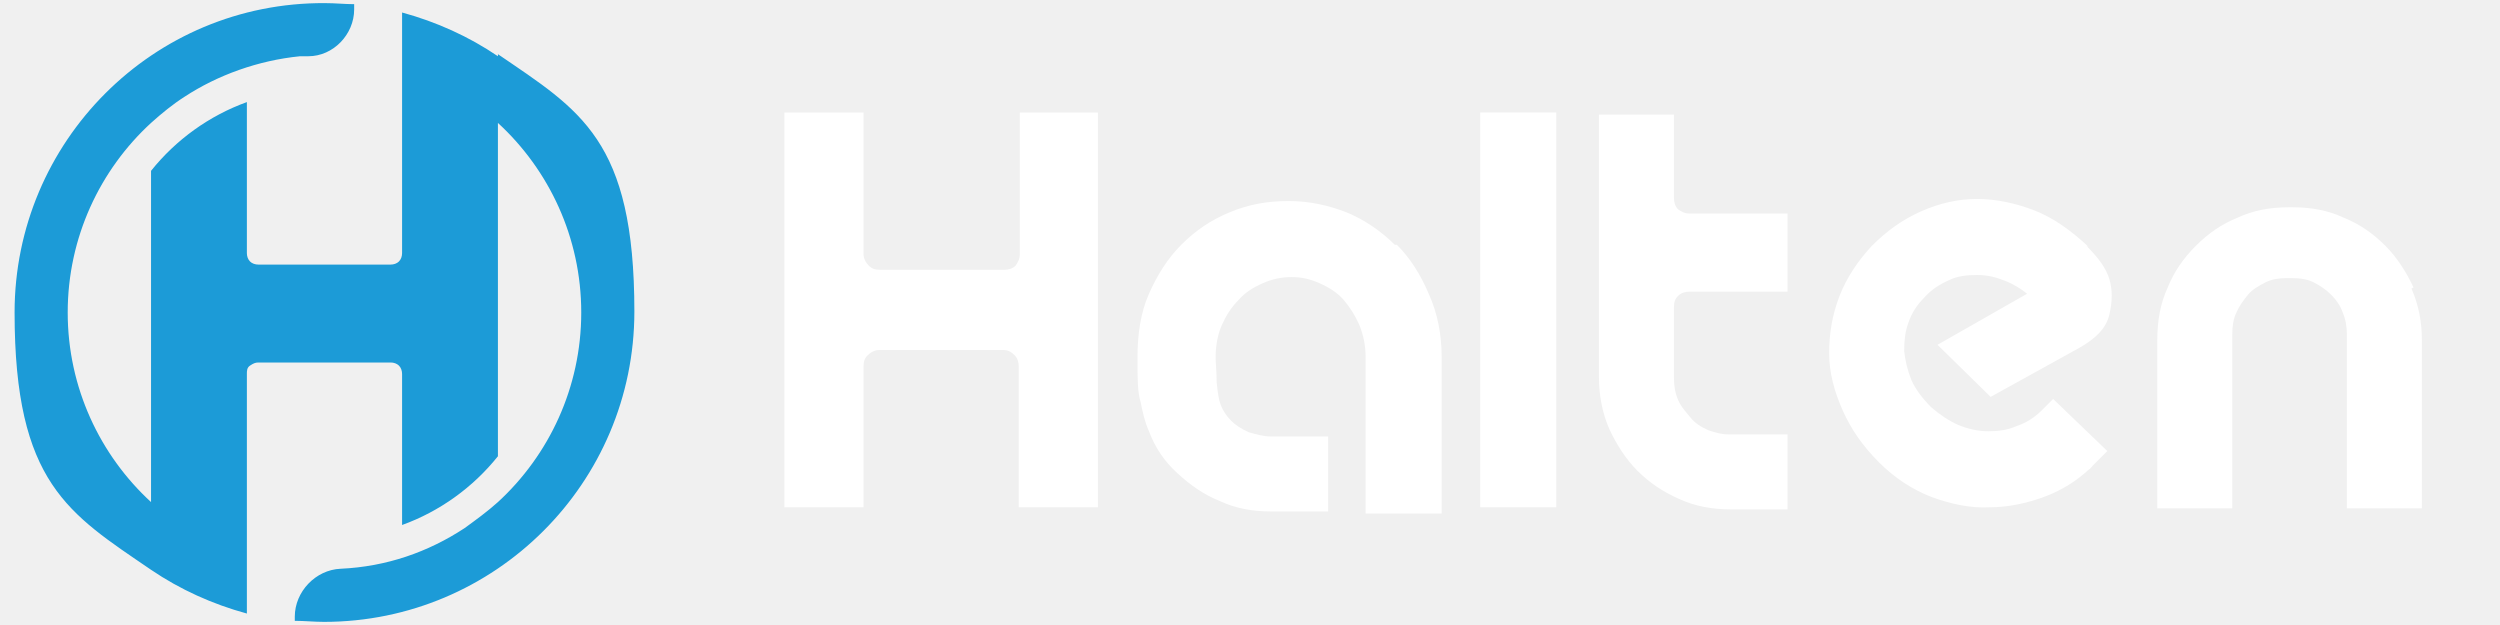
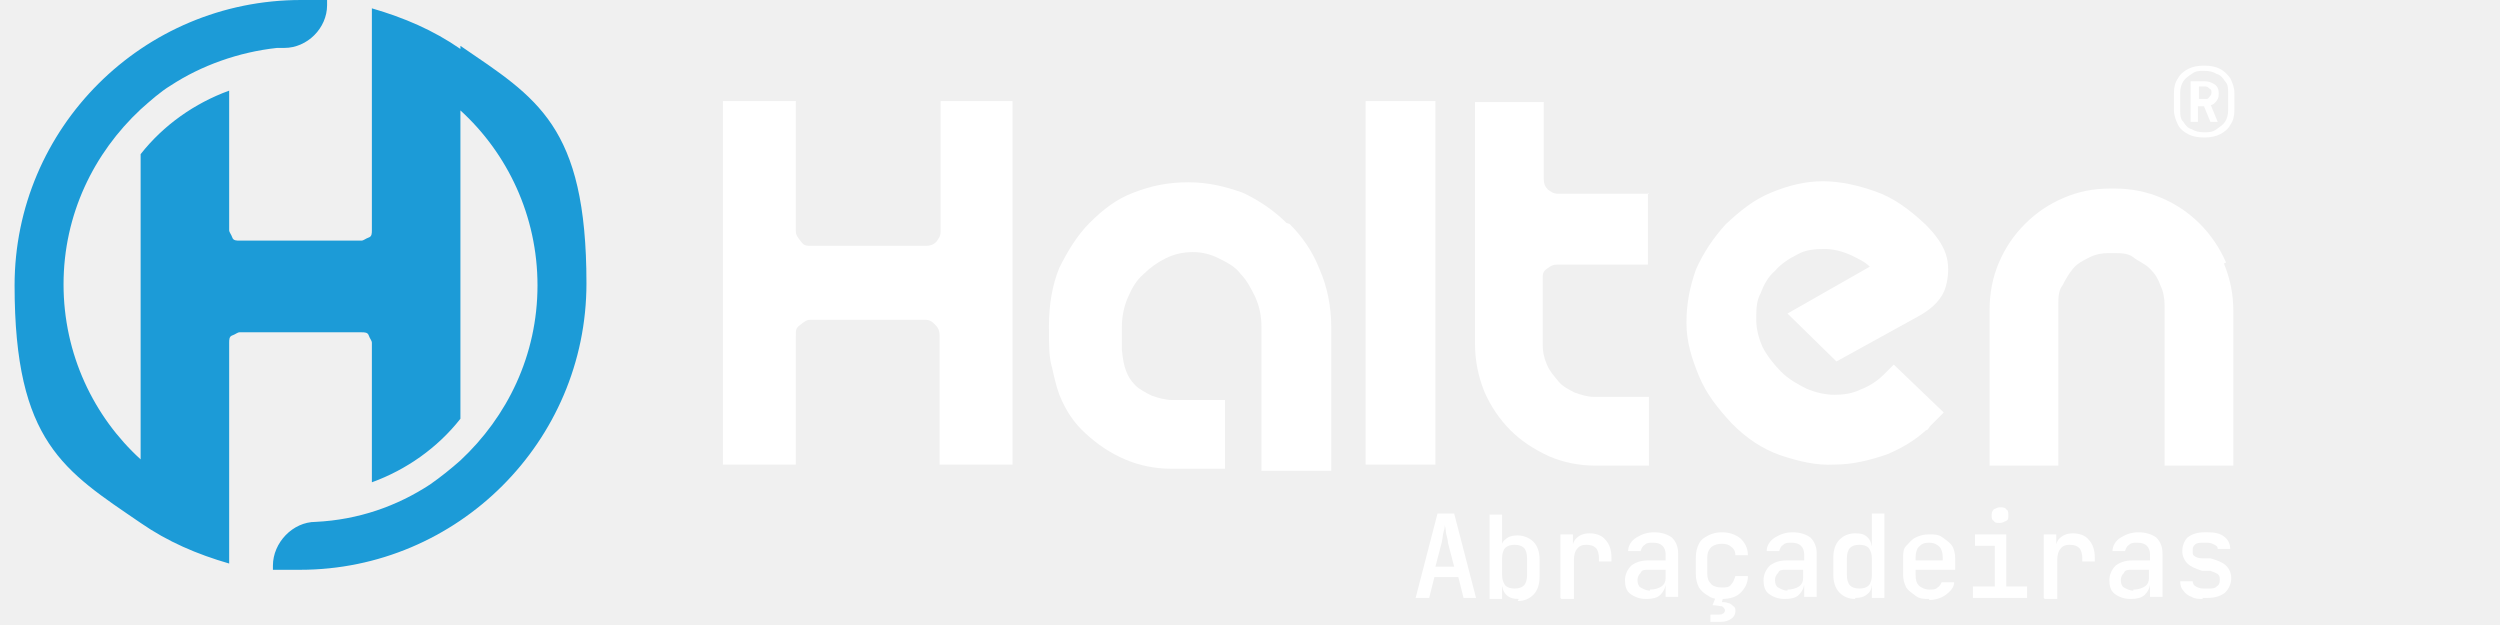
<svg xmlns="http://www.w3.org/2000/svg" id="Camada_1" version="1.1" viewBox="0 0 240 60">
  <defs>
    <style>
      .st0 {
        fill: #fff;
      }

      .st1 {
        fill: #1c9bd7;
      }
    </style>
  </defs>
-   <path class="st0" d="M133.9,23.5c-1.3-1.3-2.9-2.4-4.6-3.1-1.8-.7-3.6-1.1-5.6-1.1s-3.8.3-5.7,1.1c-1.7.7-3.2,1.7-4.6,3.1-1.3,1.3-2.3,2.9-3.1,4.7-.8,1.8-1.1,3.9-1.1,6.1s0,3.3.3,4.3c.2,1,.4,1.9.8,2.8.6,1.6,1.5,2.9,2.7,4,1.3,1.2,2.6,2.1,4.1,2.7,1.5.7,3.1,1,4.9,1h5.5v-7.2h-5.5c-.7,0-1.4-.2-2.1-.4-.7-.3-1.3-.7-1.7-1.1-.5-.5-.8-1-1-1.5s-.3-1.2-.4-2.2c0-1-.1-1.8-.1-2.4,0-1.1.2-2.2.6-3.1.4-.9.9-1.7,1.6-2.4.6-.7,1.4-1.2,2.3-1.6.9-.4,1.8-.6,2.8-.6,1,0,1.8.2,2.7.6.9.4,1.7.9,2.3,1.6.6.7,1.1,1.5,1.5,2.4.4,1,.6,2,.6,3.1v15h7.3v-15c0-2.2-.4-4.2-1.2-6-.8-1.9-1.8-3.5-3.1-4.8" />
-   <path class="st0" d="M200.5,23.7c-1.7-1.6-3.4-2.8-5.2-3.5-1.8-.7-3.7-1.1-5.5-1.1s-3.6.4-5.4,1.2-3.3,1.9-4.7,3.3c-1.3,1.4-2.4,3-3.1,4.8-.7,1.8-1,3.6-1,5.5,0,1.9.5,3.7,1.3,5.5.8,1.8,1.9,3.4,3.5,5,1.5,1.5,3.2,2.6,5,3.3,1.9.7,3.8,1.1,5.6,1,1.8,0,3.7-.4,5.5-1.1,1.5-.6,2.8-1.4,4-2.5.2-.1.3-.3.4-.4l1.4-1.4-5.2-5s-1.1,1.1-1.1,1.1c-.7.7-1.5,1.2-2.4,1.5-.9.4-1.8.5-2.7.5-1,0-1.9-.2-2.9-.6-.9-.4-1.8-1-2.6-1.7-.8-.8-1.5-1.7-1.9-2.6-.4-1-.6-1.9-.7-2.8,0-1,.1-1.9.4-2.7.3-.9.8-1.7,1.5-2.4.7-.8,1.5-1.3,2.4-1.7.8-.4,1.7-.5,2.7-.5s1.8.2,2.8.6c.7.3,1.4.7,2,1.2l-8.6,4.9,5.1,5,8.5-4.7c1.6-.9,2.6-1.9,2.9-3.2s.3-2.4,0-3.4c-.3-1-1-2-2.2-3.2" />
-   <path class="st0" d="M231.7,27.6c-.7-1.5-1.6-2.9-2.7-4-1.2-1.2-2.5-2.1-4-2.7-1.5-.7-3.1-1-4.9-1h-.4c-1.8,0-3.4.3-4.9,1-1.5.6-2.8,1.5-4,2.7-1.2,1.2-2.1,2.5-2.7,4-.7,1.5-1,3.2-1,5v16.2h7.2v-16.7c0-.8.1-1.5.4-2.1.3-.7.7-1.2,1.1-1.7s1.1-.9,1.7-1.2c.6-.3,1.3-.4,2-.4h.5c.8,0,1.5.1,2.1.4.6.3,1.2.7,1.7,1.2s.9,1.1,1.1,1.7c.3.7.4,1.4.4,2.1v16.7h7.2v-16.1c0-1.8-.3-3.4-1-5" />
-   <path class="st0" d="M171.6,20.5h-9.4c-.5,0-.8-.2-1.1-.4-.3-.3-.4-.7-.4-1.1v-8h-7.2v25.2c0,1.7.3,3.4,1,5,.7,1.5,1.6,2.9,2.7,4,1.1,1.1,2.4,2,4,2.7,1.5.7,3.2,1,4.9,1h5.5v-7.2h-5.7c-.7,0-1.3-.2-1.9-.4-.7-.3-1.3-.7-1.7-1.2s-.9-1-1.2-1.7c-.3-.7-.4-1.4-.4-2.1v-6.8c0-.5.1-.8.4-1.1s.7-.4,1.1-.4h9.4v-7.3h0Z" />
-   <rect class="st0" x="142.1" y="10.8" width="7.3" height="37.9" />
-   <path class="st0" d="M97.9,10.8v13.6c0,.5-.2.8-.4,1.1-.3.3-.7.4-1.1.4h-11.9c-.5,0-.8-.1-1.1-.4s-.5-.7-.5-1.1v-13.6s-7.6,0-7.6,0v37.9h7.6v-13.5c0-.5.1-.8.4-1.1s.7-.5,1.1-.5h11.9c.5,0,.8.2,1.1.5.3.3.4.7.4,1.1v13.5h7.6V10.8h-7.6Z" />
-   <path class="st1" d="M47.8,5.4c-2.8-1.9-5.9-3.3-9.2-4.2v23.1c0,.3-.1.6-.3.8s-.5.3-.8.3h-12.7c-.3,0-.6-.1-.8-.3s-.3-.5-.3-.8v-14.5c-3.6,1.3-6.8,3.6-9.2,6.6v31.8c-4.9-4.5-8-11-8-18.2s3.1-13.7,8-18.2c1-.9,2.1-1.8,3.2-2.5,3.2-2.1,7.1-3.5,11.1-3.9.1,0,.4,0,.8,0,2.4,0,4.4-2.1,4.4-4.5V.4c-.9,0-1.8-.1-2.8-.1C14.7.2,1.4,13.6,1.4,30s5.2,19.3,13.1,24.7c2.8,1.9,5.9,3.3,9.2,4.2v-23c0-.3,0-.6.3-.8s.5-.3.8-.3h12.7c.3,0,.6.1.8.3s.3.5.3.8v14.5c3.6-1.3,6.8-3.6,9.2-6.6V11.8c4.9,4.5,8,11,8,18.2s-3.1,13.7-8,18.2c-1,.9-2.1,1.7-3.2,2.5-3.5,2.3-7.5,3.7-11.9,3.9h0c-2.4.1-4.4,2.2-4.4,4.6v.4c.9,0,1.9.1,2.8.1,16.4,0,29.8-13.3,29.8-29.8s-5.2-19.3-13.1-24.7" />
+   <path class="st0" d="M123.5,21.4c-1.2-1.2-2.7-2.2-4.2-2.9-1.7-.6-3.3-1-5.2-1s-3.5.3-5.3,1c-1.6.6-2.9,1.6-4.2,2.9-1.2,1.2-2.1,2.7-2.9,4.3-.7,1.7-1,3.6-1,5.6s0,3,.3,4c.2.9.4,1.8.7,2.6.6,1.5,1.4,2.7,2.5,3.7,1.2,1.1,2.4,1.9,3.8,2.5,1.4.6,2.9.9,4.5.9h5.1v-6.6h-5.1c-.6,0-1.3-.2-1.9-.4-.6-.3-1.2-.6-1.6-1-.5-.5-.7-.9-.9-1.4s-.3-1.1-.4-2c0-.9,0-1.7,0-2.2,0-1,.2-2,.6-2.9s.8-1.6,1.5-2.2c.6-.6,1.3-1.1,2.1-1.5s1.7-.6,2.6-.6,1.7.2,2.5.6c.8.4,1.6.8,2.1,1.5.6.6,1,1.4,1.4,2.2.4.9.6,1.8.6,2.9v13.8h6.7v-13.8c0-2-.4-3.9-1.1-5.5-.7-1.8-1.7-3.2-2.9-4.4" />
+   <path class="st0" d="M184.9,21.6c-1.6-1.5-3.1-2.6-4.8-3.2s-3.4-1-5.1-1-3.3.4-5,1.1-3,1.8-4.3,3c-1.2,1.3-2.2,2.8-2.9,4.4-.6,1.7-.9,3.3-.9,5.1s.5,3.4,1.2,5.1,1.8,3.1,3.2,4.6c1.4,1.4,2.9,2.4,4.6,3,1.8.6,3.5,1,5.2.9,1.7,0,3.4-.4,5.1-1,1.4-.6,2.6-1.3,3.7-2.3.2,0,.3-.3.4-.4l1.3-1.3-4.8-4.6-1,1c-.6.6-1.4,1.1-2.2,1.4-.8.4-1.7.5-2.5.5s-1.8-.2-2.7-.6c-.8-.4-1.7-.9-2.4-1.6-.7-.7-1.4-1.6-1.8-2.4-.4-.9-.6-1.8-.6-2.6,0-.9,0-1.8.4-2.5.3-.8.7-1.6,1.4-2.2.6-.7,1.4-1.2,2.2-1.6.7-.4,1.6-.5,2.5-.5s1.7.2,2.6.6c.6.3,1.3.6,1.8,1.1l-7.9,4.5,4.7,4.6,7.8-4.3c1.5-.8,2.4-1.8,2.7-2.9s.3-2.2,0-3.1-.9-1.8-2-2.9" />
+   <path class="st0" d="M213.7,25.2c-.6-1.4-1.5-2.7-2.5-3.7-1.1-1.1-2.3-1.9-3.7-2.5-1.4-.6-2.9-.9-4.5-.9h-.4c-1.7,0-3.1.3-4.5.9-1.4.6-2.6,1.4-3.7,2.5s-1.9,2.3-2.5,3.7c-.6,1.4-.9,2.9-.9,4.6v14.9h6.6v-15.4c0-.7,0-1.4.4-1.9.3-.6.6-1.1,1-1.6s1-.8,1.6-1.1c.6-.3,1.2-.4,1.8-.4h.5c.7,0,1.4,0,1.9.4s1.1.6,1.6,1.1.8,1,1,1.6c.3.6.4,1.3.4,1.9v15.4h6.6v-14.8c0-1.7-.3-3.1-.9-4.6" />
+   <path class="st0" d="M158.3,18.6h-8.7c-.5,0-.7-.2-1-.4-.3-.3-.4-.6-.4-1v-7.4h-6.6v23.2c0,1.6.3,3.1.9,4.6.6,1.4,1.5,2.7,2.5,3.7,1,1,2.2,1.8,3.7,2.5,1.4.6,2.9.9,4.5.9h5.1v-6.6h-5.3c-.6,0-1.2-.2-1.8-.4-.6-.3-1.2-.6-1.6-1.1s-.8-.9-1.1-1.6-.4-1.3-.4-1.9v-6.3c0-.5,0-.7.4-1s.6-.4,1-.4h8.7v-6.7h0v-.2Z" />
+   <rect class="st0" x="131.1" y="9.7" width="6.7" height="34.9" />
+   <path class="st0" d="M90.3,9.7v12.5c0,.5-.2.7-.4,1-.3.3-.6.4-1,.4h-11c-.5,0-.7,0-1-.4s-.5-.6-.5-1v-12.5h-7v34.9h7v-12.4c0-.5,0-.7.4-1s.6-.5,1-.5h11c.5,0,.7.2,1,.5.3.3.4.6.4,1v12.4h7V9.7h-7,0Z" />
+   <path class="st1" d="M44.2,4.7c-2.6-1.8-5.4-3-8.5-3.9v21.3c0,.3,0,.6-.3.7s-.5.3-.7.3h-11.7c-.3,0-.6,0-.7-.3s-.3-.5-.3-.7v-13.4c-3.3,1.2-6.3,3.3-8.5,6.1v29.3c-4.5-4.1-7.4-10.1-7.4-16.8s2.9-12.6,7.4-16.8c.9-.8,1.9-1.7,2.9-2.3,2.9-1.9,6.5-3.2,10.2-3.6h.7c2.2,0,4.1-1.9,4.1-4.1V0C30.6,0,29.8,0,28.9,0,13.7,0,1.4,12.3,1.4,27.4s4.8,17.8,12.1,22.8c2.6,1.8,5.4,3,8.5,3.9v-21.2c0-.3,0-.6.3-.7s.5-.3.7-.3h11.7c.3,0,.6,0,.7.3s.3.5.3.7v13.4c3.3-1.2,6.3-3.3,8.5-6.1V10.6c4.5,4.1,7.4,10.1,7.4,16.8s-2.9,12.6-7.4,16.8c-.9.8-1.9,1.6-2.9,2.3-3.2,2.1-6.9,3.4-11,3.6h0c-2.2,0-4.1,2-4.1,4.2v.4c.8,0,1.8,0,2.6,0,15.1,0,27.5-12.3,27.5-27.5s-4.8-17.8-12.1-22.8" />
+   <g>
+     <path class="st0" d="M135.9,57.4l2.1-8.1h1.6l2.1,8.1h-1.2l-.5-2h-2.3l-.5,2h-1.2ZM137.8,54.4h1.8l-.6-2.3c0-.4-.2-.8-.2-1.1s-.1-.5-.1-.6c0,.1,0,.3-.1.6s-.1.7-.2,1.1l-.6,2.3Z" />
+     <path class="st0" d="M145.8,57.5c-.5,0-.9-.1-1.2-.4-.3-.3-.4-.7-.4-1.1l.3.3h-.3v1.2h-1.2v-8.1h1.2v3.2s.2,0,.2,0l-.3.3c0-.5.1-.9.4-1.1.3-.3.7-.4,1.2-.4s1.1.2,1.5.6c.4.4.6,1,.6,1.7v1.7c0,.7-.2,1.3-.6,1.7-.4.4-.9.6-1.5.6ZM145.4,56.5c.4,0,.7-.1.9-.3.2-.2.3-.6.3-1v-1.6c0-.4-.1-.8-.3-1-.2-.2-.5-.3-.9-.3s-.7.1-.9.3c-.2.2-.3.6-.3,1v1.6c0,.4.1.7.3,1,.2.2.5.3.9.3Z" />
+     <path class="st0" d="M149.8,57.4v-6.1h1.2v1.2h.3l-.4.7c0-.7.1-1.2.4-1.5.3-.3.7-.5,1.3-.5s1.2.2,1.5.6c.4.4.6,1,.6,1.7v.4h-1.2v-.3c0-.4-.1-.8-.3-1s-.5-.3-.9-.3-.7.1-.9.4c-.2.2-.3.6-.3,1v3.8h-1.2Z" />
+     <path class="st0" d="M158,57.5c-.6,0-1.1-.2-1.5-.5s-.5-.8-.5-1.3.2-1,.6-1.4c.4-.3.9-.5,1.6-.5h1.7v-.6c0-.3-.1-.6-.3-.8-.2-.2-.5-.3-.9-.3s-.6,0-.8.2c-.2.1-.3.3-.4.6h-1.2c0-.5.3-1,.8-1.3s1-.5,1.7-.5,1.3.2,1.7.5c.4.4.6.9.6,1.5v4.2h-1.2v-1.1h-.2l.2-.2c0,.4-.2.8-.5,1.1-.3.3-.8.4-1.3.4ZM158.4,56.6c.4,0,.8-.1,1.1-.3.3-.2.4-.5.4-.8v-.8h-1.7c-.3,0-.6,0-.7.3-.2.2-.3.4-.3.7s.1.6.3.7.5.3.9.3Z" />
+     <path class="st0" d="M165.3,57.5c-.5,0-.9,0-1.3-.3-.4-.2-.7-.5-.9-.8-.2-.4-.3-.8-.3-1.3v-1.6c0-.5.1-.9.3-1.3.2-.4.5-.6.9-.8.4-.2.8-.3,1.3-.3.7,0,1.3.2,1.8.6.4.4.7.9.7,1.6h-1.2c0-.3-.1-.6-.4-.8-.2-.2-.5-.3-.9-.3s-.7.1-1,.3c-.2.2-.4.5-.4,1v1.6c0,.4.1.7.4,1,.2.2.6.3,1,.3s.7,0,.9-.3c.2-.2.3-.5.4-.8h1.2c0,.7-.3,1.2-.7,1.6-.4.4-1,.6-1.8.6ZM164.2,59.7v-.7h.8c.2,0,.3,0,.4-.1.1,0,.2-.2.2-.3,0-.1-.1-.3-.3-.4-.2,0-.5-.1-.9-.1l.4-1h.7l-.2.7c.2,0,.4,0,.6.1.2,0,.4.2.5.3.2.1.2.3.2.5s-.1.5-.4.7c-.3.2-.6.3-1,.3h-1Z" />
+     <path class="st0" d="M171.3,57.5c-.6,0-1.1-.2-1.5-.5s-.5-.8-.5-1.3.2-1,.6-1.4c.4-.3.9-.5,1.6-.5h1.7v-.6c0-.3-.1-.6-.3-.8-.2-.2-.5-.3-.9-.3s-.6,0-.8.2c-.2.1-.3.3-.4.6h-1.2c0-.5.3-1,.8-1.3s1-.5,1.7-.5,1.3.2,1.7.5c.4.4.6.9.6,1.5v4.2h-1.2v-1.1h-.2l.2-.2c0,.4-.2.8-.5,1.1-.3.3-.8.4-1.3.4ZM171.6,56.6c.4,0,.8-.1,1.1-.3.3-.2.4-.5.4-.8v-.8h-1.7c-.3,0-.6,0-.7.3-.2.2-.3.4-.3.7s.1.6.3.7.5.3.9.3Z" />
+     <path class="st0" d="M178.1,57.5c-.6,0-1.1-.2-1.5-.6-.4-.4-.6-1-.6-1.7v-1.7c0-.7.2-1.3.6-1.7.4-.4.9-.6,1.5-.6s.9.1,1.2.4c.3.3.4.7.4,1.1l-.3-.3h.3v-1.4s0-1.7,0-1.7h1.2v8.1h-1.2v-1.2h-.3l.3-.3c0,.5-.1.9-.4,1.1-.3.3-.7.4-1.2.4ZM178.5,56.5c.4,0,.7-.1.9-.3.2-.2.3-.6.3-1v-1.6c0-.4-.1-.7-.3-1-.2-.2-.5-.3-.9-.3s-.7.1-.9.3-.3.6-.3,1v1.6c0,.4.1.8.3,1,.2.2.5.3.9.3Z" />
+     <path class="st0" d="M185.2,57.5c-.5,0-.9,0-1.3-.3s-.7-.5-.9-.8c-.2-.4-.3-.8-.3-1.2v-1.6c0-.5,0-.9.3-1.2s.5-.6.9-.8.8-.3,1.3-.3.9,0,1.3.3.7.5.9.8.3.8.3,1.2v1.1h-3.8v.5c0,.5.1.8.3,1,.2.2.6.4,1,.4s.6,0,.8-.2c.2-.1.3-.3.4-.5h1.2c0,.5-.4.9-.8,1.2-.4.3-1,.5-1.6.5ZM186.5,53.9v-.4c0-.4-.1-.8-.3-1-.2-.2-.5-.4-1-.4s-.7.1-1,.4c-.2.2-.3.6-.3,1v.3h2.7s0,0,0,0Z" />
+     <path class="st0" d="M189.4,57.4v-1.1h2.1v-3.9h-1.9v-1.1h3v5h2v1.1h-5.3ZM192,50.2c-.3,0-.5,0-.6-.2-.2-.1-.2-.3-.2-.5s0-.4.2-.6c.2-.1.4-.2.6-.2s.5,0,.6.2c.2.1.2.3.2.6s0,.4-.2.5c-.2.1-.4.2-.6.2Z" />
+     <path class="st0" d="M196.2,57.4v-6.1h1.2v1.2h.3l-.4.7c0-.7.1-1.2.4-1.5.3-.3.7-.5,1.3-.5s1.2.2,1.5.6c.4.4.6,1,.6,1.7v.4h-1.2v-.3c0-.4-.1-.8-.3-1s-.5-.3-.9-.3-.7.1-.9.4c-.2.2-.3.6-.3,1v3.8h-1.2Z" />
+     <path class="st0" d="M204.5,57.5c-.6,0-1.1-.2-1.5-.5s-.5-.8-.5-1.3.2-1,.6-1.4c.4-.3.9-.5,1.6-.5h1.7v-.6c0-.3-.1-.6-.3-.8-.2-.2-.5-.3-.9-.3s-.6,0-.8.2c-.2.1-.3.3-.4.6h-1.2c0-.5.3-1,.8-1.3s1-.5,1.7-.5,1.3.2,1.7.5c.4.4.6.9.6,1.5v4.2h-1.2v-1.1h-.2l.2-.2c0,.4-.2.8-.5,1.1-.3.3-.8.4-1.3.4ZM204.8,56.6c.4,0,.8-.1,1.1-.3.3-.2.4-.5.4-.8v-.8h-1.7c-.3,0-.6,0-.7.3-.2.2-.3.4-.3.7s.1.6.3.7.5.3.9.3Z" />
+     <path class="st0" d="M211.5,57.5c-.4,0-.8,0-1.1-.2-.3-.1-.6-.3-.8-.6-.2-.2-.3-.5-.3-.9h1.2c0,.2.1.4.3.5.2.1.4.2.7.2h.5c.4,0,.6,0,.8-.2.2-.1.3-.3.3-.6s0-.4-.2-.6c-.2-.1-.4-.2-.7-.3h-.8c-.6-.2-1.1-.4-1.4-.7-.3-.3-.5-.7-.5-1.2s.2-1,.5-1.3c.4-.3.9-.5,1.6-.5h.4c.6,0,1.1.1,1.5.4.4.3.6.7.6,1.2h-1.2c0-.2-.1-.3-.3-.4-.2-.1-.4-.2-.7-.2h-.4c-.3,0-.6,0-.8.2s-.2.3-.2.6,0,.4.2.5c.1.1.4.2.7.2h.8c.7.2,1.2.4,1.5.7.3.3.5.7.5,1.2s-.2,1-.6,1.4c-.4.3-.9.5-1.7.5h-.5Z" />
+   </g>
+   <path class="st0" d="M211.6,13.2c-.6,0-1.1-.1-1.5-.3-.4-.2-.8-.5-1-.9-.2-.4-.4-.9-.4-1.4v-1.7c0-.5.1-1,.4-1.4.2-.4.6-.7,1-.9.4-.2.9-.3,1.5-.3s1.1.1,1.5.3c.4.2.7.5,1,.9.2.4.4.9.4,1.4v1.7c0,.5-.1,1-.4,1.4-.2.4-.6.7-1,.9-.4.2-.9.3-1.5.3ZM211.6,12.7c.4,0,.8,0,1.2-.3s.6-.4.8-.7c.2-.3.3-.7.3-1.1v-1.7c0-.4,0-.8-.3-1.1-.2-.3-.4-.6-.8-.7-.3-.2-.7-.3-1.2-.3s-.8,0-1.2.3c-.3.2-.6.4-.8.7-.2.3-.3.7-.3,1.1v1.7c0,.4,0,.8.3,1.1.2.3.4.6.8.7.3.2.7.3,1.2.3ZM210.3,11.7v-3.9h1.3c.4,0,.7.1,1,.3s.4.5.4.9-.1.6-.4.9c-.2.2-.6.3-1,.3h-.6v1.5h-.7ZM211.1,9.5h.6c.2,0,.3,0,.4-.2.1-.1.2-.2.2-.4s0-.3-.2-.4c-.1-.1-.2-.2-.4-.2h-.6v1.2ZM212.2,11.7l-.7-1.7h.7l.7,1.7h-.8Z" />
</svg>
